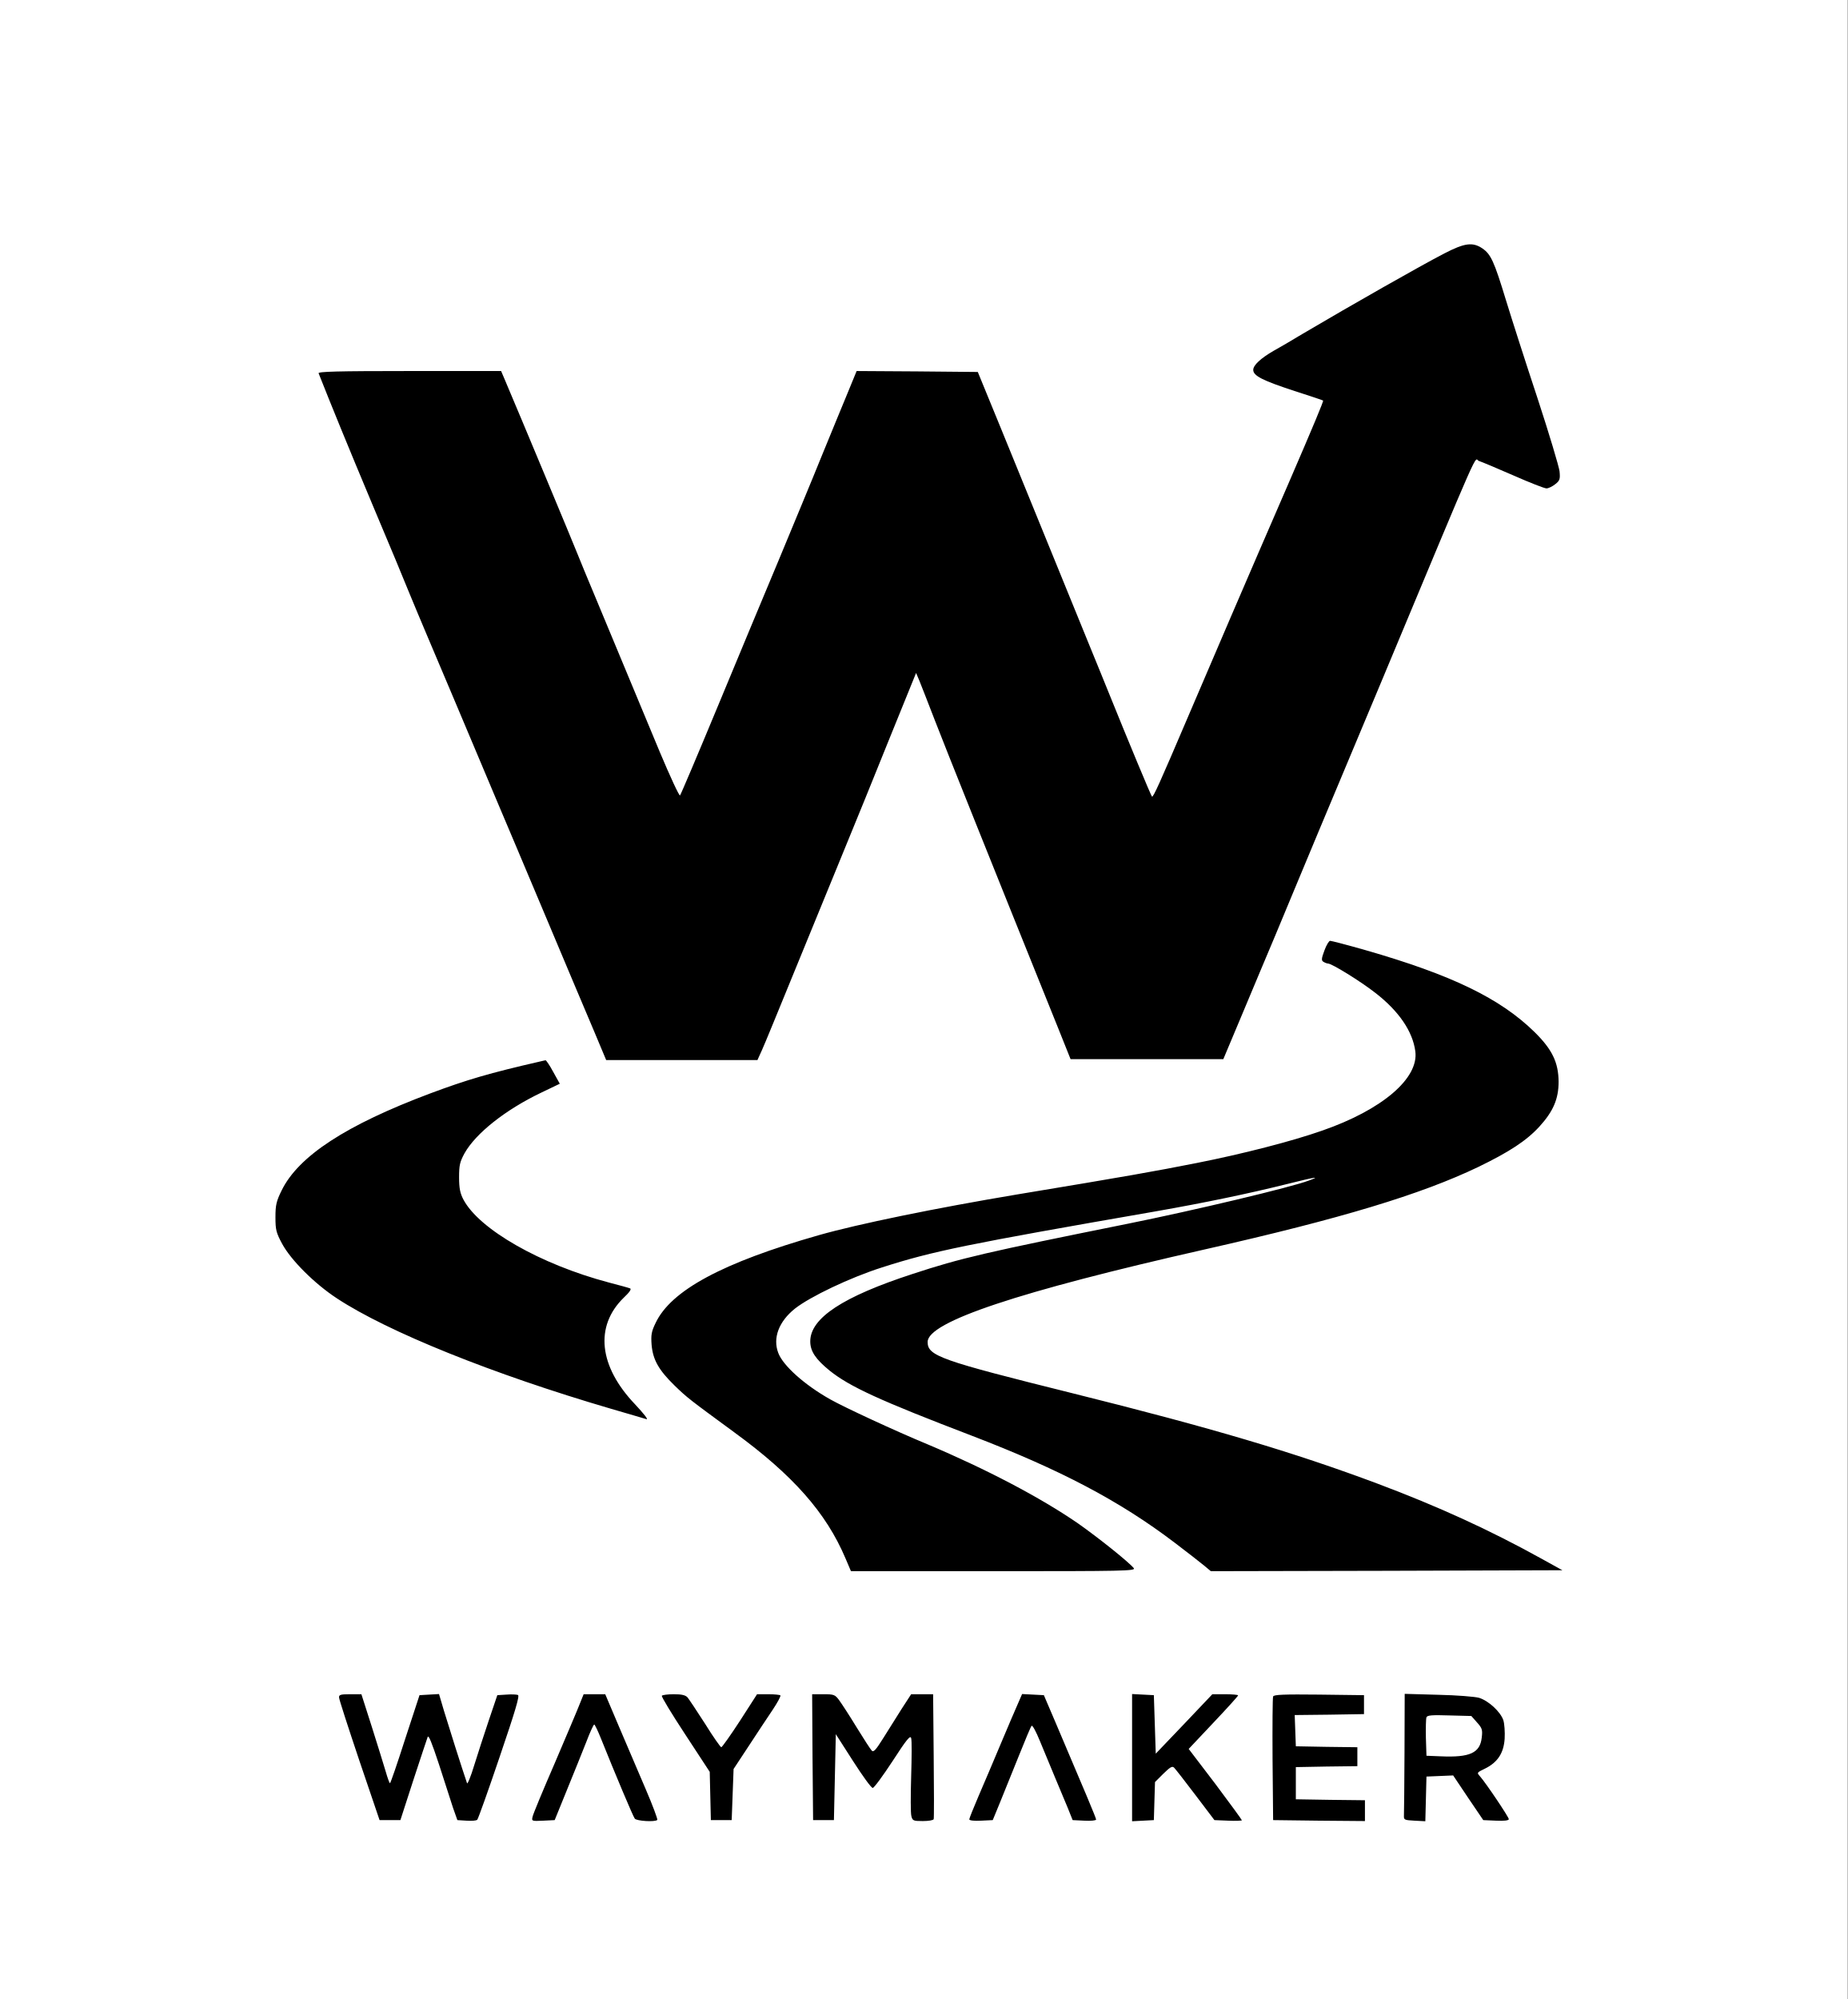
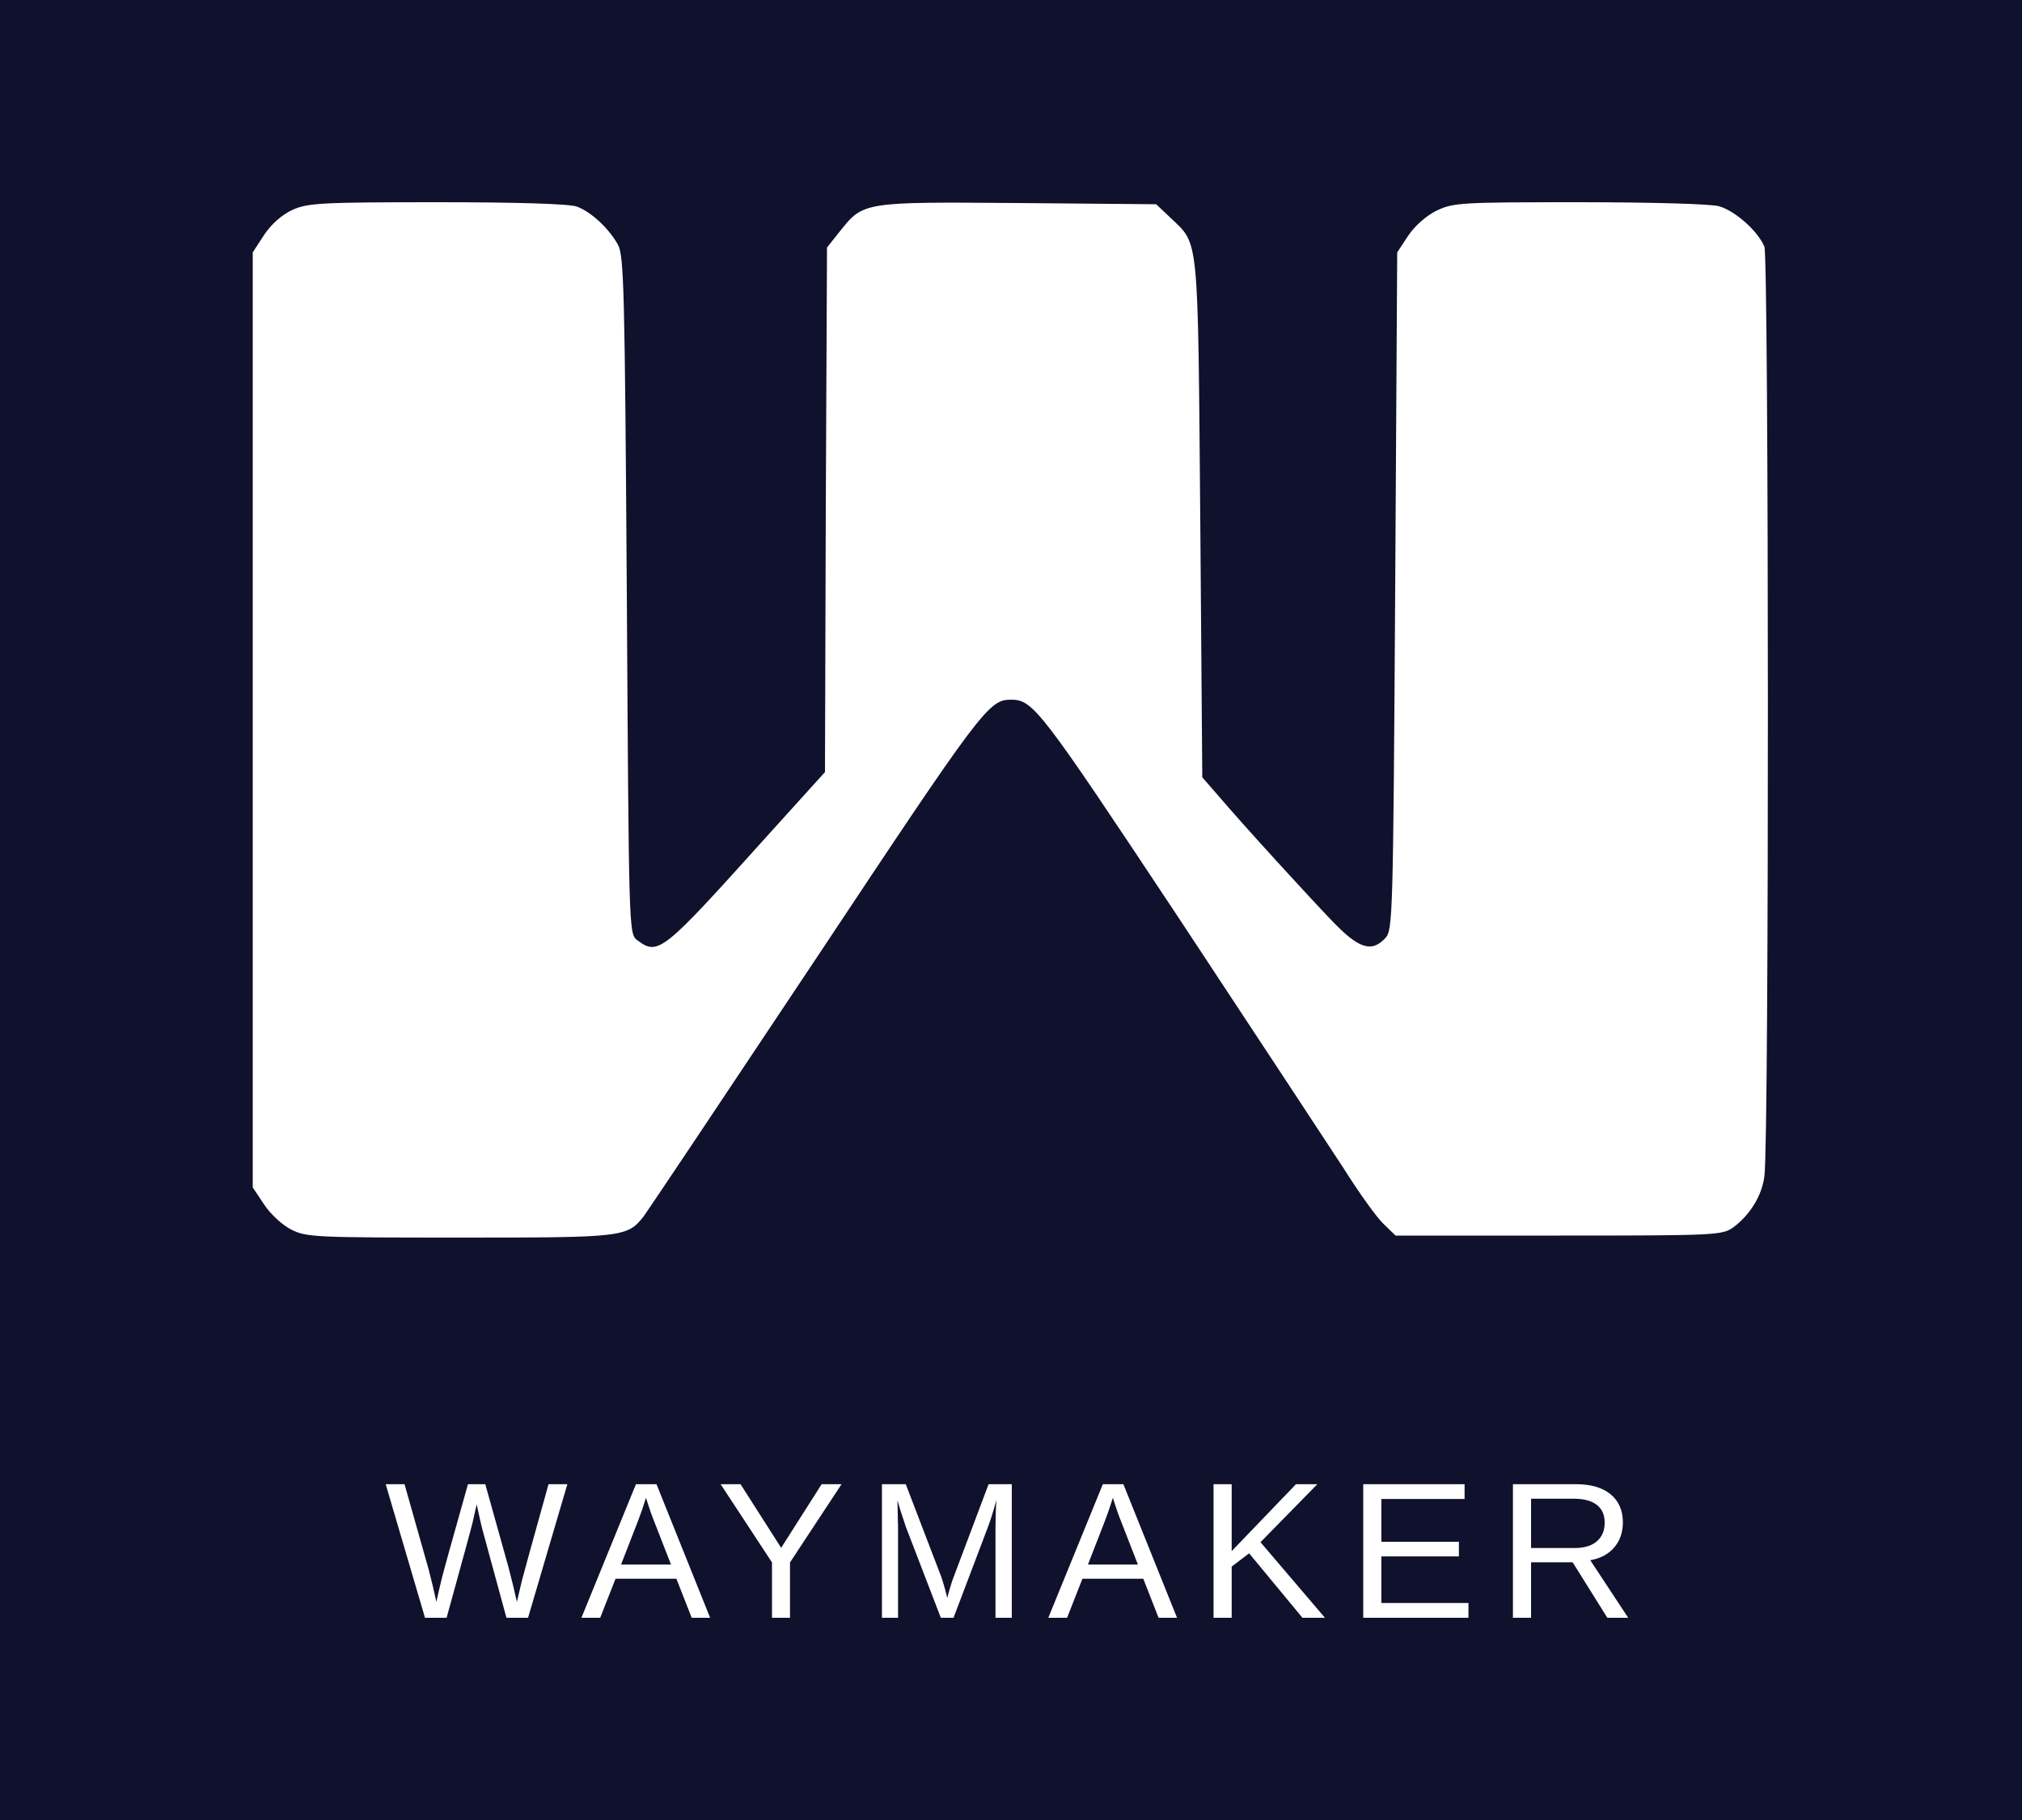
- <svg xmlns="http://www.w3.org/2000/svg" version="1.0" width="976pt" height="1056pt" viewBox="0 0 976 1056" preserveAspectRatio="xMidYMid meet">
-   <rect width="100%" height="100%" fill="#000000" />
-   <g transform="translate(0,1056) scale(0.1,-0.1)" fill="#FFFFFF" stroke="none">
-     <path d="M0 5280 l0 -5280 4880 0 4880 0 0 5280 0 5280 -4880 0 -4880 0 0 -5280z m7830 3968 c45 -31 62 -67 125 -274 30 -98 105 -332 167 -519 61 -186 113 -360 116 -385 4 -42 1 -49 -23 -68 -15 -12 -36 -22 -46 -22 -11 0 -90 31 -176 69 -87 38 -168 72 -181 76 -28 8 33 147 -519 -1175 -91 -217 -240 -573 -331 -790 -90 -217 -193 -462 -227 -545 -35 -82 -110 -262 -168 -400 l-105 -250 -403 0 -404 0 -66 165 c-352 873 -593 1475 -649 1620 -37 96 -75 193 -84 215 l-17 40 -140 -345 c-76 -190 -188 -464 -248 -610 -60 -146 -175 -427 -256 -625 -81 -198 -157 -384 -170 -412 l-24 -53 -399 0 -400 0 -62 148 c-77 181 -147 348 -235 557 -37 88 -117 277 -177 420 -61 143 -146 346 -190 450 -85 203 -207 490 -283 670 -26 61 -66 157 -90 215 -23 58 -113 274 -200 480 -127 303 -214 516 -282 688 -4 9 96 12 480 12 l484 0 20 -47 c85 -200 361 -862 383 -918 15 -38 58 -142 95 -230 37 -88 106 -254 154 -370 48 -115 132 -317 186 -447 55 -131 103 -234 107 -230 4 4 93 214 198 467 105 253 251 604 325 780 73 176 175 421 225 545 51 124 113 276 139 338 l46 112 320 -2 320 -3 123 -300 c67 -165 158 -388 202 -495 118 -290 190 -466 265 -650 37 -91 87 -212 110 -270 88 -218 215 -524 220 -528 6 -7 41 71 189 418 120 281 308 720 536 1245 130 301 182 426 179 429 -2 2 -69 24 -149 50 -172 56 -220 81 -220 112 0 25 39 61 108 101 26 14 94 54 152 89 261 154 625 361 749 425 108 56 150 61 201 27z m-618 -3707 c456 -131 713 -255 895 -434 92 -91 125 -159 126 -261 0 -91 -28 -157 -102 -238 -68 -74 -158 -133 -323 -213 -303 -145 -722 -272 -1443 -435 -986 -223 -1465 -383 -1465 -489 0 -74 66 -97 765 -271 739 -184 1169 -312 1610 -477 322 -121 593 -245 864 -395 l114 -63 -929 -3 -928 -2 -36 30 c-19 16 -90 71 -157 122 -290 220 -602 384 -1068 563 -489 187 -647 260 -752 344 -75 61 -103 103 -103 155 0 123 172 236 540 356 258 85 391 115 1140 266 347 70 861 192 955 228 63 23 35 19 -113 -18 -204 -51 -439 -100 -702 -146 -995 -173 -1172 -209 -1440 -295 -170 -54 -381 -155 -461 -218 -85 -68 -118 -155 -88 -234 25 -67 139 -169 274 -245 74 -42 346 -168 515 -238 308 -130 595 -280 795 -418 104 -73 266 -202 294 -236 12 -15 -55 -16 -740 -16 l-754 0 -29 68 c-102 241 -278 440 -588 666 -237 174 -247 181 -315 247 -84 82 -114 136 -121 214 -4 53 -1 71 21 116 81 172 353 319 862 464 207 59 617 143 1047 215 586 97 725 122 948 166 243 48 504 115 663 171 318 110 513 277 493 420 -14 105 -87 212 -211 308 -78 61 -230 155 -250 155 -5 0 -16 4 -24 9 -12 7 -11 17 5 60 10 28 24 51 30 51 7 0 91 -22 186 -49z m-4290 -643 l35 -63 -96 -46 c-191 -91 -348 -216 -407 -321 -25 -46 -29 -63 -29 -128 0 -58 6 -85 23 -117 83 -157 406 -342 768 -438 54 -14 105 -28 112 -31 9 -3 -2 -20 -33 -49 -155 -151 -132 -363 60 -564 45 -48 71 -81 60 -78 -11 3 -97 29 -191 56 -621 182 -1175 405 -1444 582 -119 78 -243 202 -290 289 -31 58 -35 73 -35 140 0 65 5 85 33 142 89 181 340 345 785 512 193 72 311 107 582 169 11 3 23 5 27 6 3 0 22 -27 40 -61z m-958 -3460 c30 -95 63 -201 73 -235 10 -35 20 -63 23 -63 3 0 39 105 80 233 l76 232 51 3 52 3 26 -88 c21 -70 95 -304 122 -383 2 -8 20 35 38 95 19 61 54 169 78 240 l44 130 48 3 c26 2 53 1 61 -2 10 -4 -15 -87 -97 -328 -60 -177 -113 -326 -118 -331 -5 -5 -30 -7 -57 -5 l-48 3 -23 65 c-12 36 -45 139 -74 229 -38 115 -55 158 -60 145 -4 -11 -38 -113 -76 -229 l-68 -210 -55 0 -55 0 -107 315 c-58 173 -107 323 -107 333 -1 14 8 17 58 17 l60 0 55 -172z m1306 0 c41 -95 104 -244 141 -330 37 -86 64 -159 61 -162 -11 -12 -110 -6 -119 7 -9 11 -106 242 -179 424 -16 40 -32 73 -35 73 -4 0 -23 -42 -42 -92 -20 -51 -66 -165 -102 -253 l-65 -160 -61 -3 c-60 -3 -61 -2 -56 20 2 13 55 140 117 283 61 143 121 284 132 313 l21 52 57 0 57 0 73 -172z m362 155 c8 -10 50 -73 93 -140 42 -68 81 -123 85 -123 4 0 49 63 99 140 l90 140 59 0 c32 0 61 -3 64 -6 4 -3 -15 -38 -41 -77 -27 -40 -84 -126 -127 -192 l-79 -120 -5 -135 -5 -135 -55 0 -55 0 -3 127 -3 128 -129 197 c-71 108 -127 200 -124 205 3 4 31 8 63 8 43 0 62 -5 73 -17z m801 -15 c13 -18 55 -82 92 -143 37 -60 73 -116 80 -123 9 -10 22 4 60 65 27 43 71 113 98 156 l50 77 58 0 58 0 3 -325 c2 -179 2 -330 0 -335 -2 -6 -28 -10 -58 -10 -50 0 -54 2 -60 27 -4 14 -4 108 -1 208 3 100 4 191 0 203 -4 17 -23 -5 -98 -121 -51 -78 -98 -142 -105 -142 -8 0 -54 64 -104 142 l-91 142 -5 -227 -5 -227 -55 0 -55 0 -3 333 -2 332 59 0 c56 0 62 -2 84 -32z m1143 -118 c155 -364 214 -504 214 -512 0 -5 -28 -8 -62 -6 l-62 3 -26 65 c-15 36 -46 110 -69 165 -23 55 -58 140 -78 188 -20 49 -39 85 -44 80 -4 -4 -34 -75 -67 -158 -33 -82 -78 -193 -99 -245 l-39 -95 -62 -3 c-36 -2 -62 1 -62 7 0 5 22 60 49 123 27 62 79 185 116 273 37 88 78 184 91 213 l23 53 58 -3 57 -3 62 -145z m524 -9 l5 -155 150 157 149 157 68 0 c37 0 68 -3 68 -6 0 -4 -59 -69 -130 -144 l-131 -139 141 -185 c77 -103 140 -189 140 -192 0 -2 -33 -4 -72 -2 l-73 3 -100 132 c-55 73 -106 138 -113 145 -10 10 -21 3 -57 -32 l-44 -44 -3 -100 -3 -101 -57 -3 -58 -3 0 336 0 336 58 -3 57 -3 5 -154z m1105 104 l0 -50 -183 -3 -183 -2 3 -83 3 -82 163 -3 162 -2 0 -50 0 -50 -162 -2 -163 -3 0 -85 0 -85 183 -3 182 -2 0 -55 0 -55 -242 2 -243 3 -3 320 c-1 176 0 326 3 333 3 10 57 12 242 10 l238 -3 0 -50z m608 36 c51 -16 113 -74 128 -118 6 -19 9 -63 7 -98 -5 -76 -37 -125 -104 -158 -43 -21 -44 -21 -26 -41 31 -35 152 -215 152 -226 0 -7 -25 -10 -67 -8 l-68 3 -80 118 -79 118 -71 -3 -70 -3 -3 -118 -3 -118 -57 3 c-54 3 -57 4 -56 28 1 14 2 164 3 333 l1 309 178 -5 c97 -2 194 -10 215 -16z" />
-     <path d="M7535 1488 c-3 -8 -4 -57 -3 -109 l3 -94 75 -3 c155 -7 208 18 217 99 5 41 2 50 -25 80 l-30 34 -116 3 c-93 3 -117 1 -121 -10z" />
+ <svg xmlns="http://www.w3.org/2000/svg" version="1.1" width="500" height="450" viewBox="0 0 500 450">
+   <rect width="500" height="450" fill="#10112C" />
+   <g transform="translate(52, 40) scale(0.1, -0.1) translate(0, -2750)">
+     <path fill="#FFFFFF" d="M203 2631 c-26 -12 -52 -35 -70 -62 l-28 -43 0 -1156 0 -1156 28 -42 c15 -23 45 -51 67 -62 37 -19 58 -20 417 -20 406 0 414 1 455 53 9 12 201 299 426 637 411 619 427 640 482 640 55 0 72 -23 415 -540 187 -283 371 -563 409 -621 37 -59 81 -120 97 -135 l30 -29 404 0 c394 0 404 1 432 21 41 31 70 78 76 126 12 83 11 2272 0 2298 -16 39 -73 89 -112 100 -20 6 -173 10 -345 10 -295 0 -312 -1 -354 -21 -26 -13 -54 -38 -70 -62 l-27 -41 -5 -837 c-5 -805 -6 -838 -24 -858 -34 -37 -66 -27 -132 42 -66 69 -216 233 -280 308 l-41 47 -5 639 c-6 707 -3 677 -72 743 l-37 35 -342 3 c-385 3 -382 3 -441 -71 l-31 -39 -3 -648 -2 -649 -143 -158 c-260 -289 -269 -297 -322 -257 -20 15 -20 30 -25 852 -5 755 -7 840 -22 867 -22 40 -66 81 -101 94 -18 7 -145 11 -345 11 -290 0 -321 -2 -359 -19z" />
  </g>
+   <text x="250" y="400" font-family="esamanru, Arial, sans-serif" font-weight="500" font-size="48" fill="#FFFFFF" text-anchor="middle" letter-spacing="5">WAYMAKER</text>
</svg>
